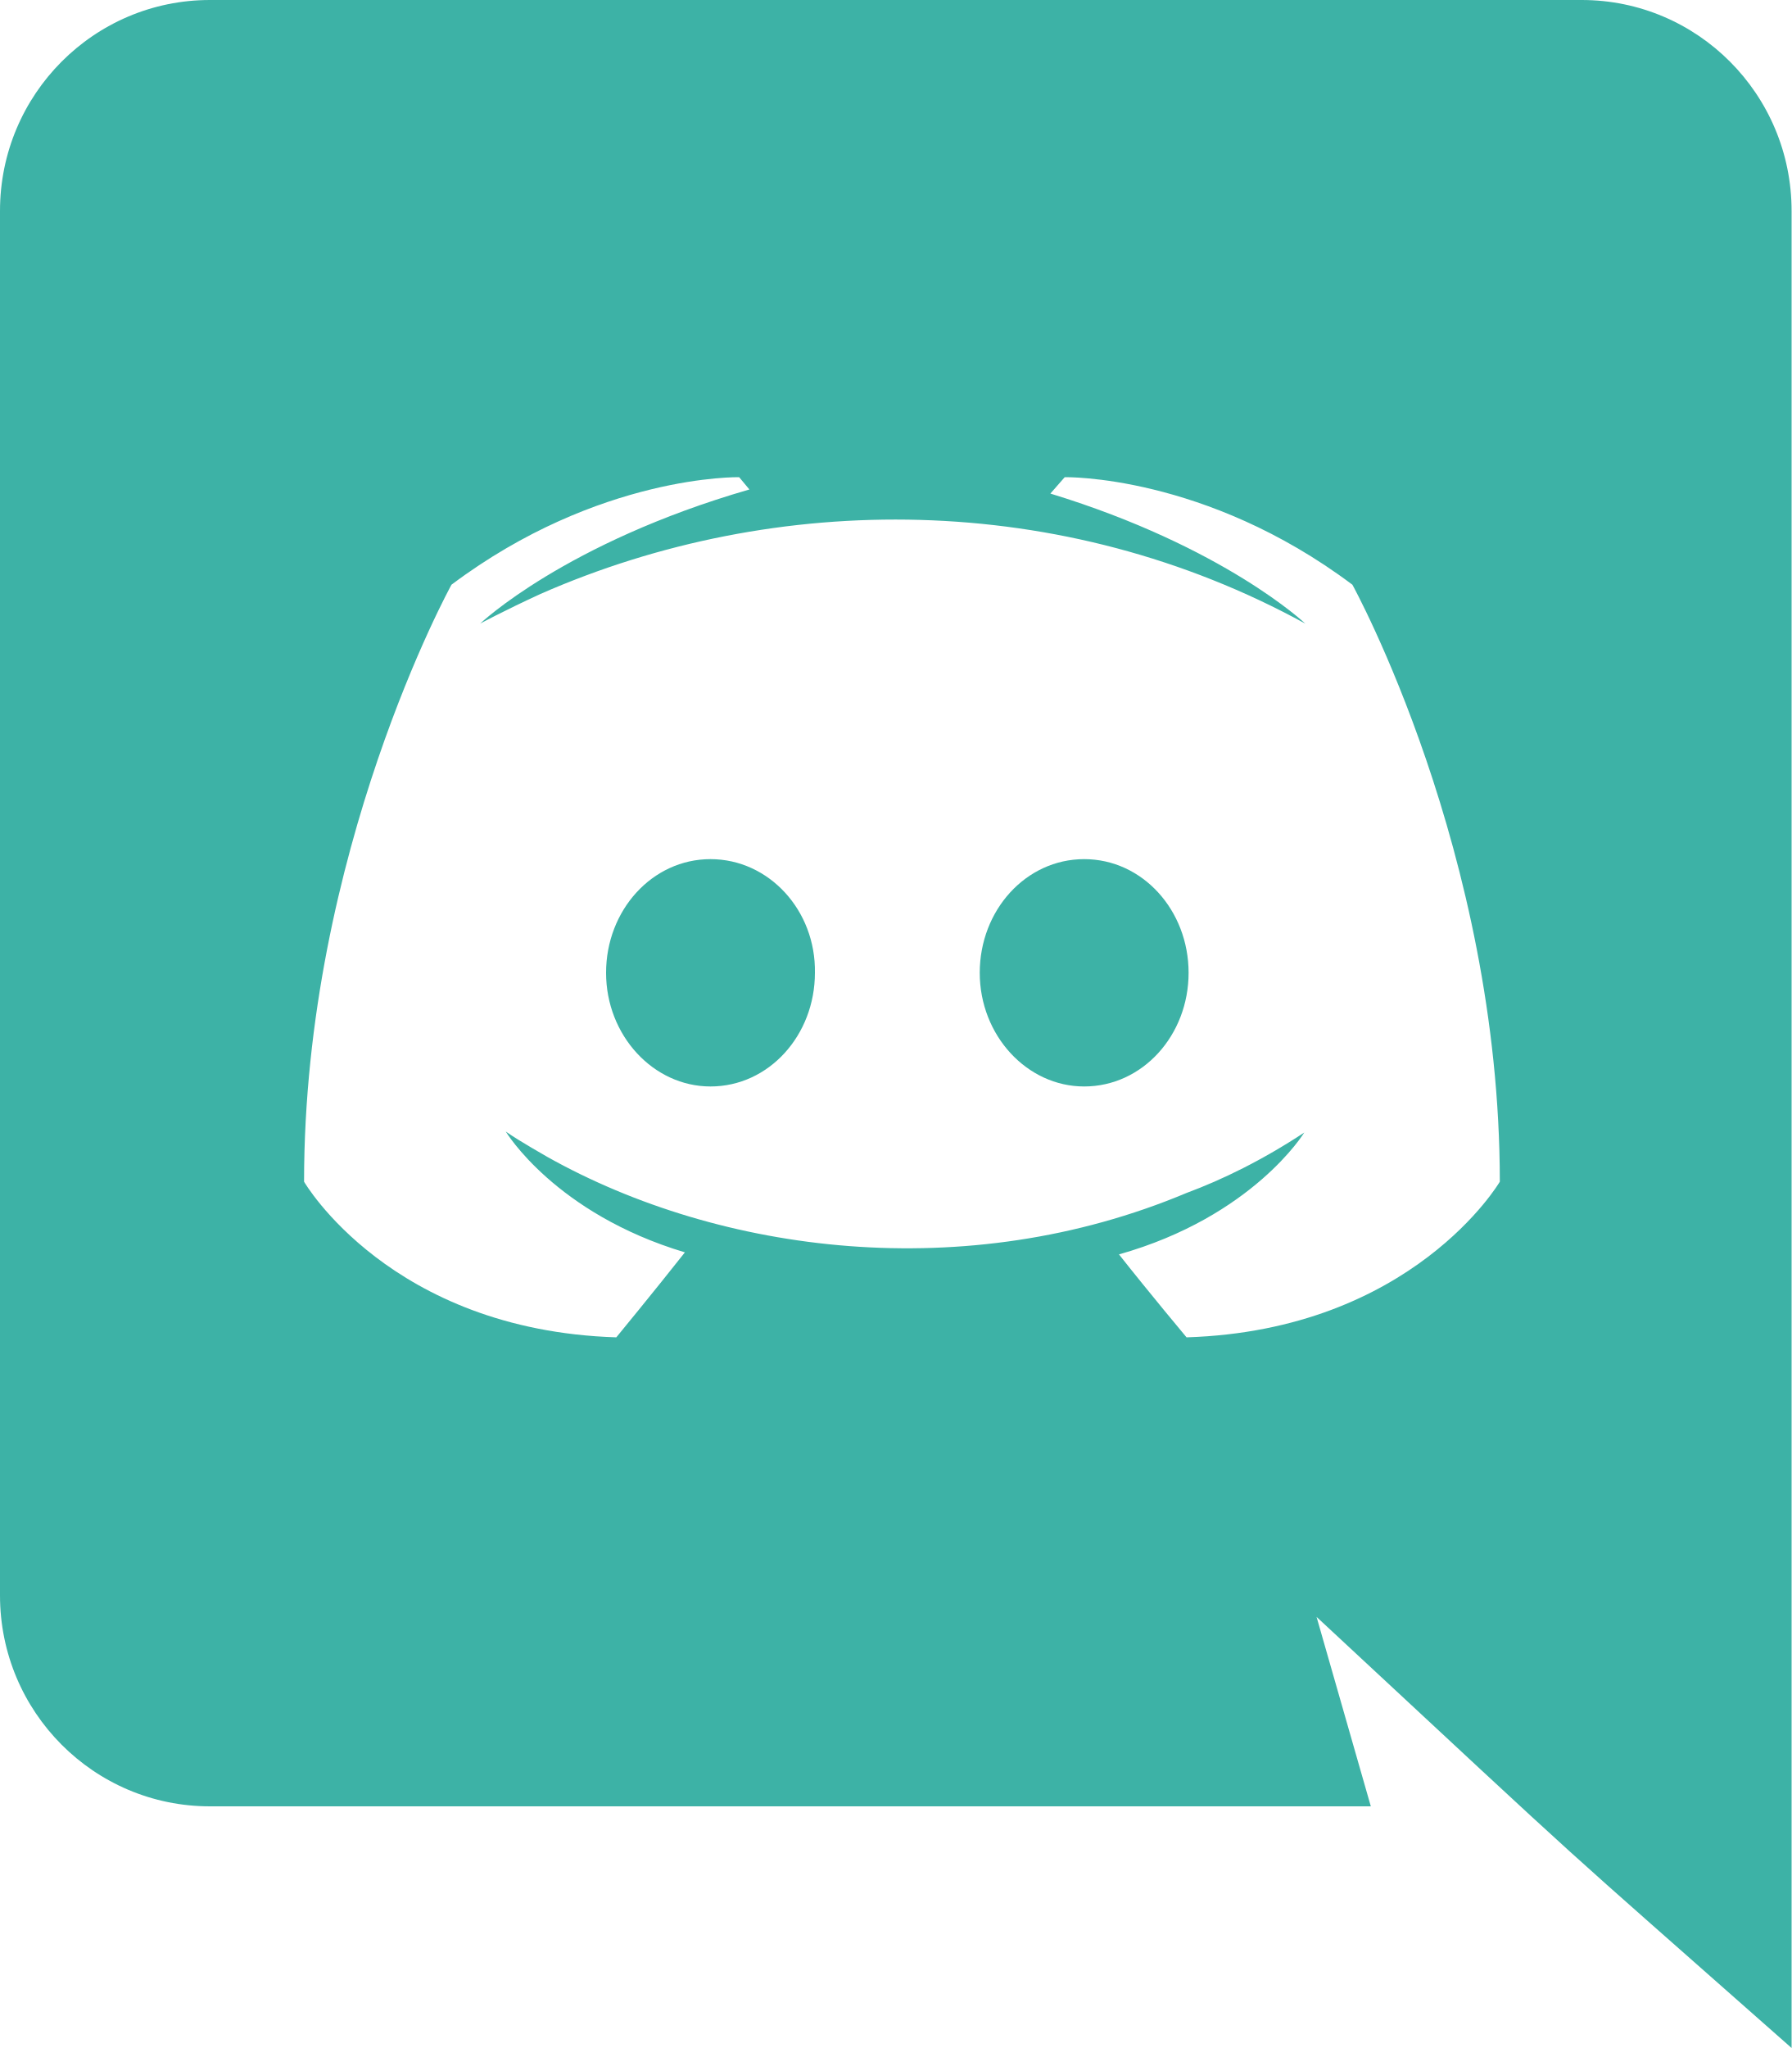
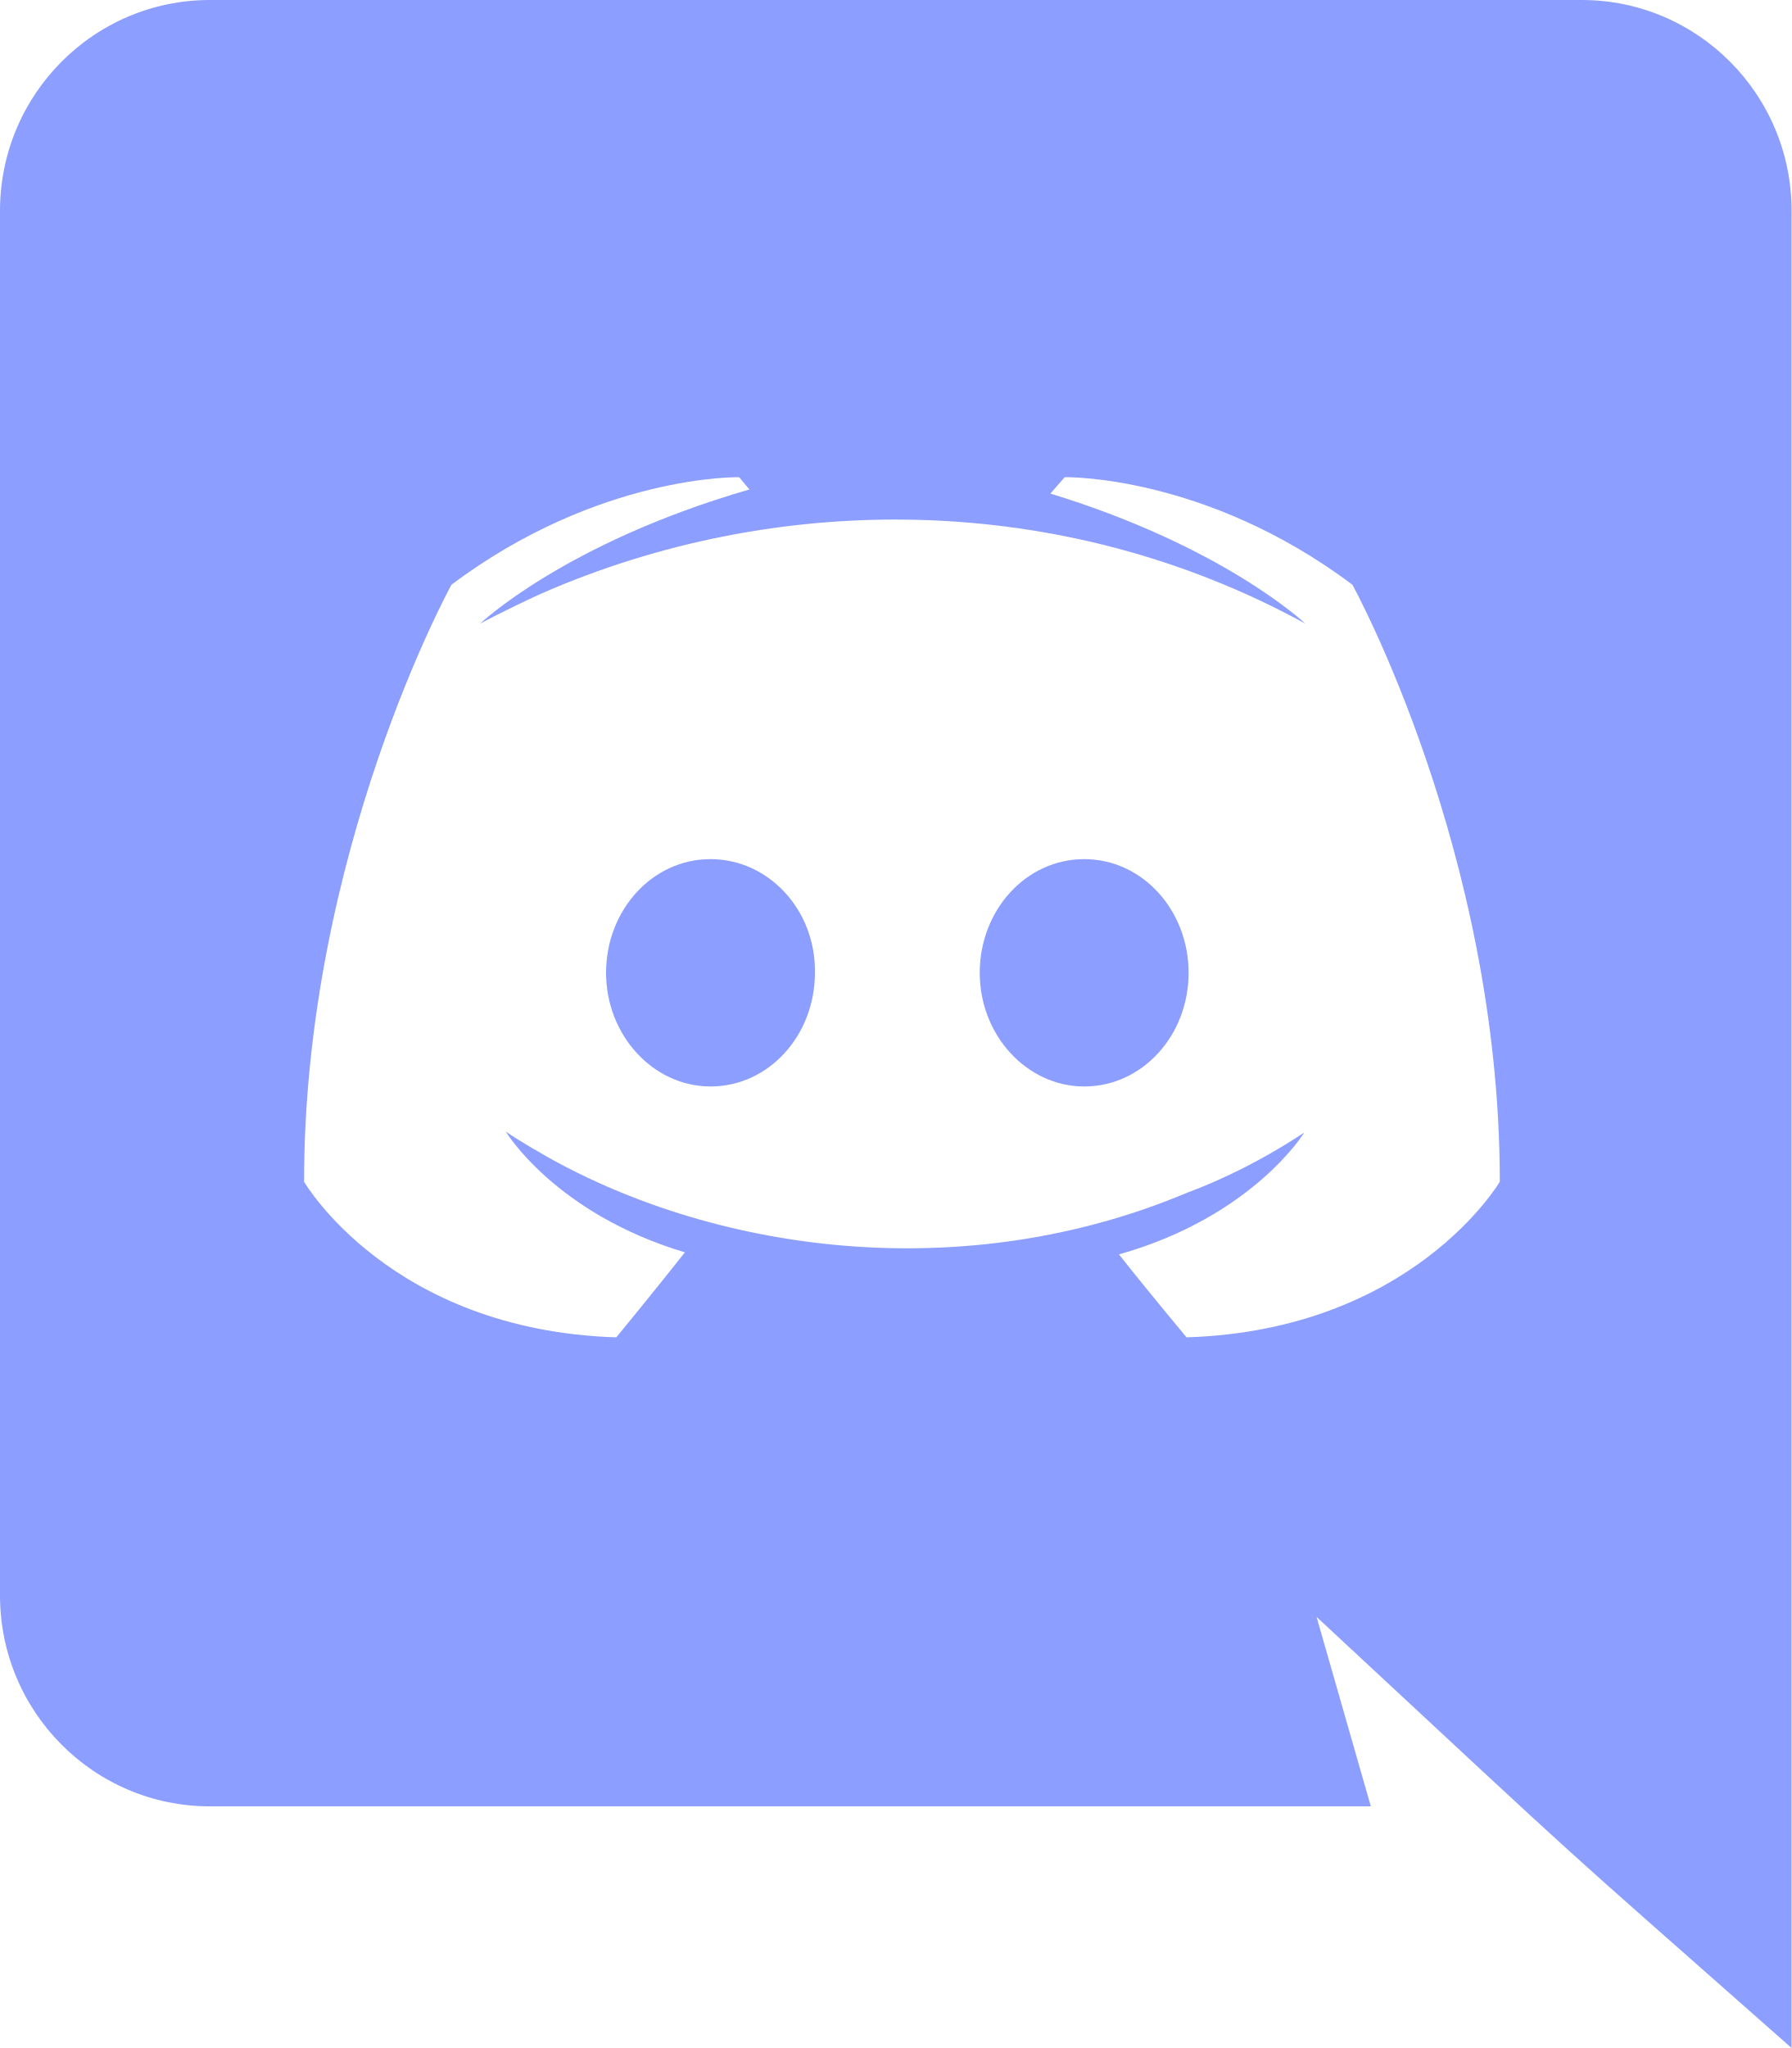
- <svg xmlns="http://www.w3.org/2000/svg" aria-hidden="true" focusable="false" data-prefix="fab" data-icon="discord" role="img" viewBox="0 0 448 512" class="svg-inline--fa fa-discord fa-w-14 fa-3x">
-   <path fill="#3db2a6" d="M297.216 243.2c0 15.616-11.52 28.416-26.112 28.416-14.336 0-26.112-12.8-26.112-28.416s11.52-28.416 26.112-28.416c14.592 0 26.112 12.8 26.112 28.416zm-119.552-28.416c-14.592 0-26.112 12.8-26.112 28.416s11.776 28.416 26.112 28.416c14.592 0 26.112-12.8 26.112-28.416.256-15.616-11.52-28.416-26.112-28.416zM448 52.736V512c-64.494-56.994-43.868-38.128-118.784-107.776l13.568 47.36H52.48C23.552 451.584 0 428.032 0 398.848V52.736C0 23.552 23.552 0 52.48 0h343.04C424.448 0 448 23.552 448 52.736zm-72.96 242.688c0-82.432-36.864-149.248-36.864-149.248-36.864-27.648-71.936-26.88-71.936-26.88l-3.584 4.096c43.52 13.312 63.744 32.512 63.744 32.512-60.811-33.329-132.244-33.335-191.232-7.424-9.472 4.352-15.104 7.424-15.104 7.424s21.248-20.224 67.328-33.536l-2.56-3.072s-35.072-.768-71.936 26.88c0 0-36.864 66.816-36.864 149.248 0 0 21.504 37.12 78.08 38.912 0 0 9.472-11.52 17.152-21.248-32.512-9.728-44.8-30.208-44.8-30.208 3.766 2.636 9.976 6.053 10.496 6.4 43.21 24.198 104.588 32.126 159.744 8.96 8.96-3.328 18.944-8.192 29.44-15.104 0 0-12.8 20.992-46.336 30.464 7.68 9.728 16.896 20.736 16.896 20.736 56.576-1.792 78.336-38.912 78.336-38.912z" class="" />
+ <svg xmlns="http://www.w3.org/2000/svg" aria-hidden="true" focusable="false" data-prefix="fab" data-icon="discord" role="img" viewBox="0 0 448 512">
+   <path fill="#8c9eff" d="M297.216 243.2c0 15.616-11.52 28.416-26.112 28.416-14.336 0-26.112-12.8-26.112-28.416s11.52-28.416 26.112-28.416c14.592 0 26.112 12.8 26.112 28.416zm-119.552-28.416c-14.592 0-26.112 12.8-26.112 28.416s11.776 28.416 26.112 28.416c14.592 0 26.112-12.8 26.112-28.416.256-15.616-11.52-28.416-26.112-28.416zM448 52.736V512c-64.494-56.994-43.868-38.128-118.784-107.776l13.568 47.36H52.48C23.552 451.584 0 428.032 0 398.848V52.736C0 23.552 23.552 0 52.48 0h343.04C424.448 0 448 23.552 448 52.736zm-72.96 242.688c0-82.432-36.864-149.248-36.864-149.248-36.864-27.648-71.936-26.88-71.936-26.88l-3.584 4.096c43.52 13.312 63.744 32.512 63.744 32.512-60.811-33.329-132.244-33.335-191.232-7.424-9.472 4.352-15.104 7.424-15.104 7.424s21.248-20.224 67.328-33.536l-2.56-3.072s-35.072-.768-71.936 26.88c0 0-36.864 66.816-36.864 149.248 0 0 21.504 37.12 78.08 38.912 0 0 9.472-11.52 17.152-21.248-32.512-9.728-44.8-30.208-44.8-30.208 3.766 2.636 9.976 6.053 10.496 6.4 43.21 24.198 104.588 32.126 159.744 8.96 8.96-3.328 18.944-8.192 29.44-15.104 0 0-12.8 20.992-46.336 30.464 7.68 9.728 16.896 20.736 16.896 20.736 56.576-1.792 78.336-38.912 78.336-38.912z" class="" />
</svg>
